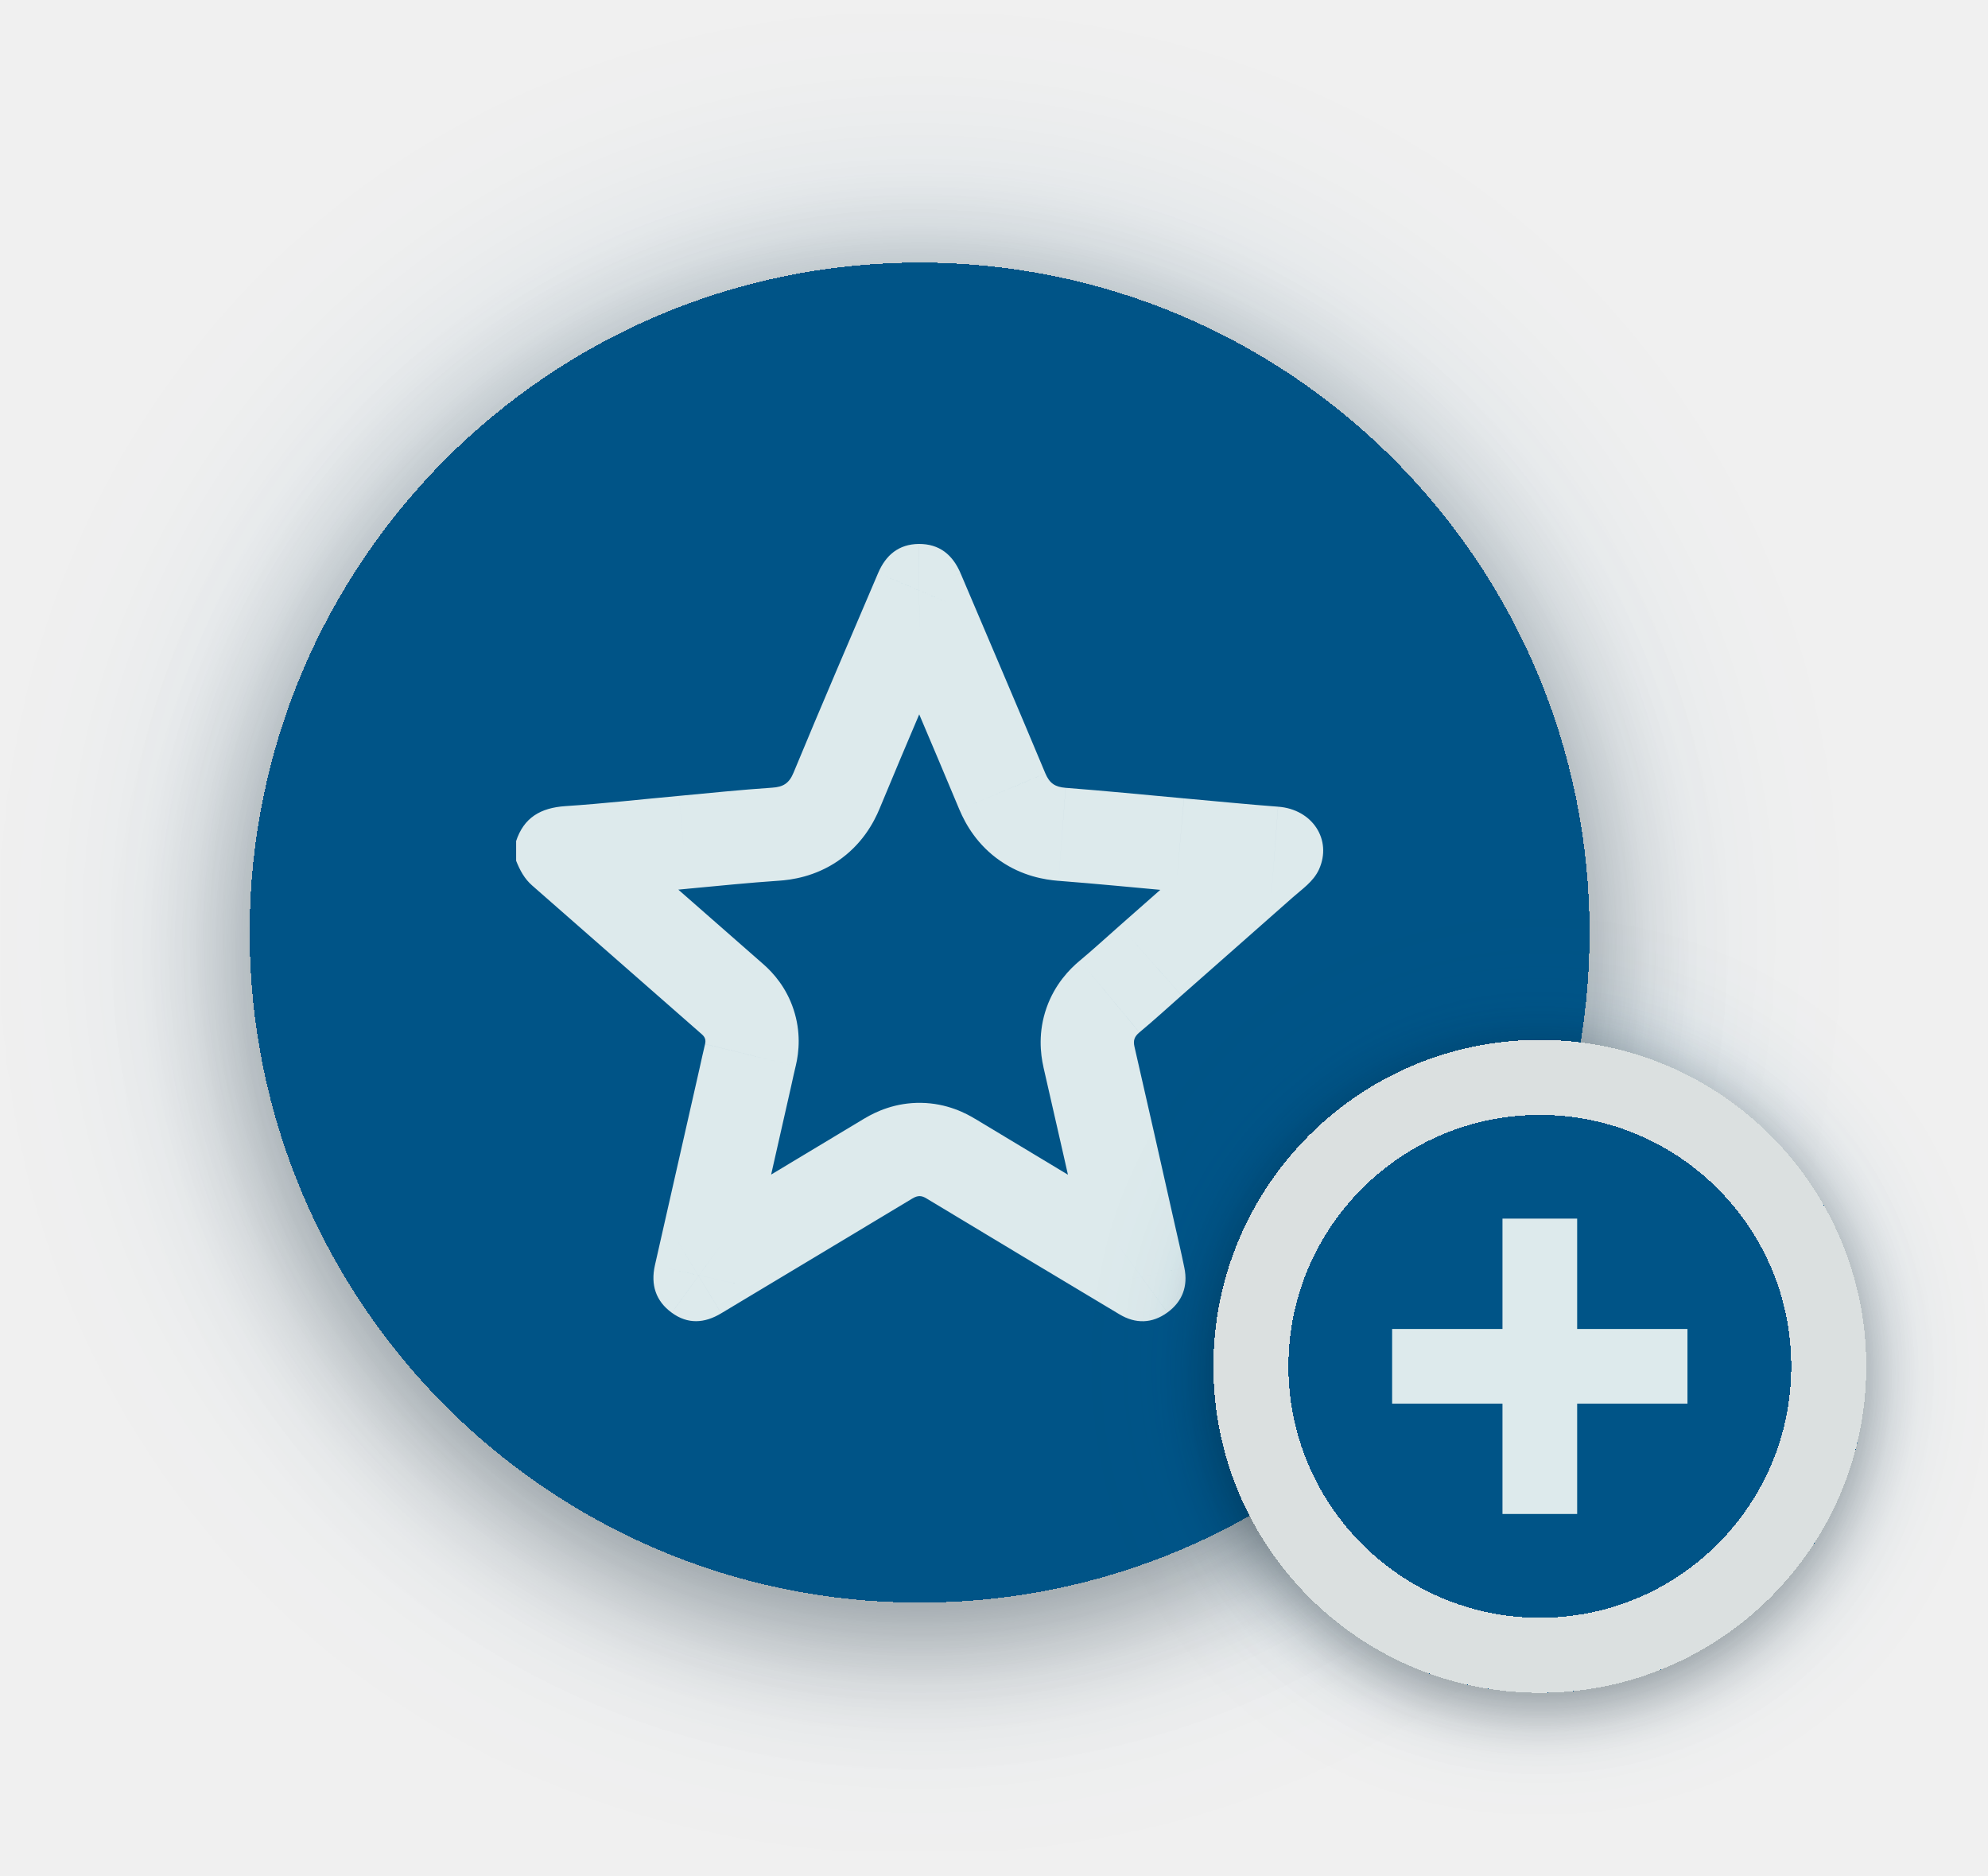
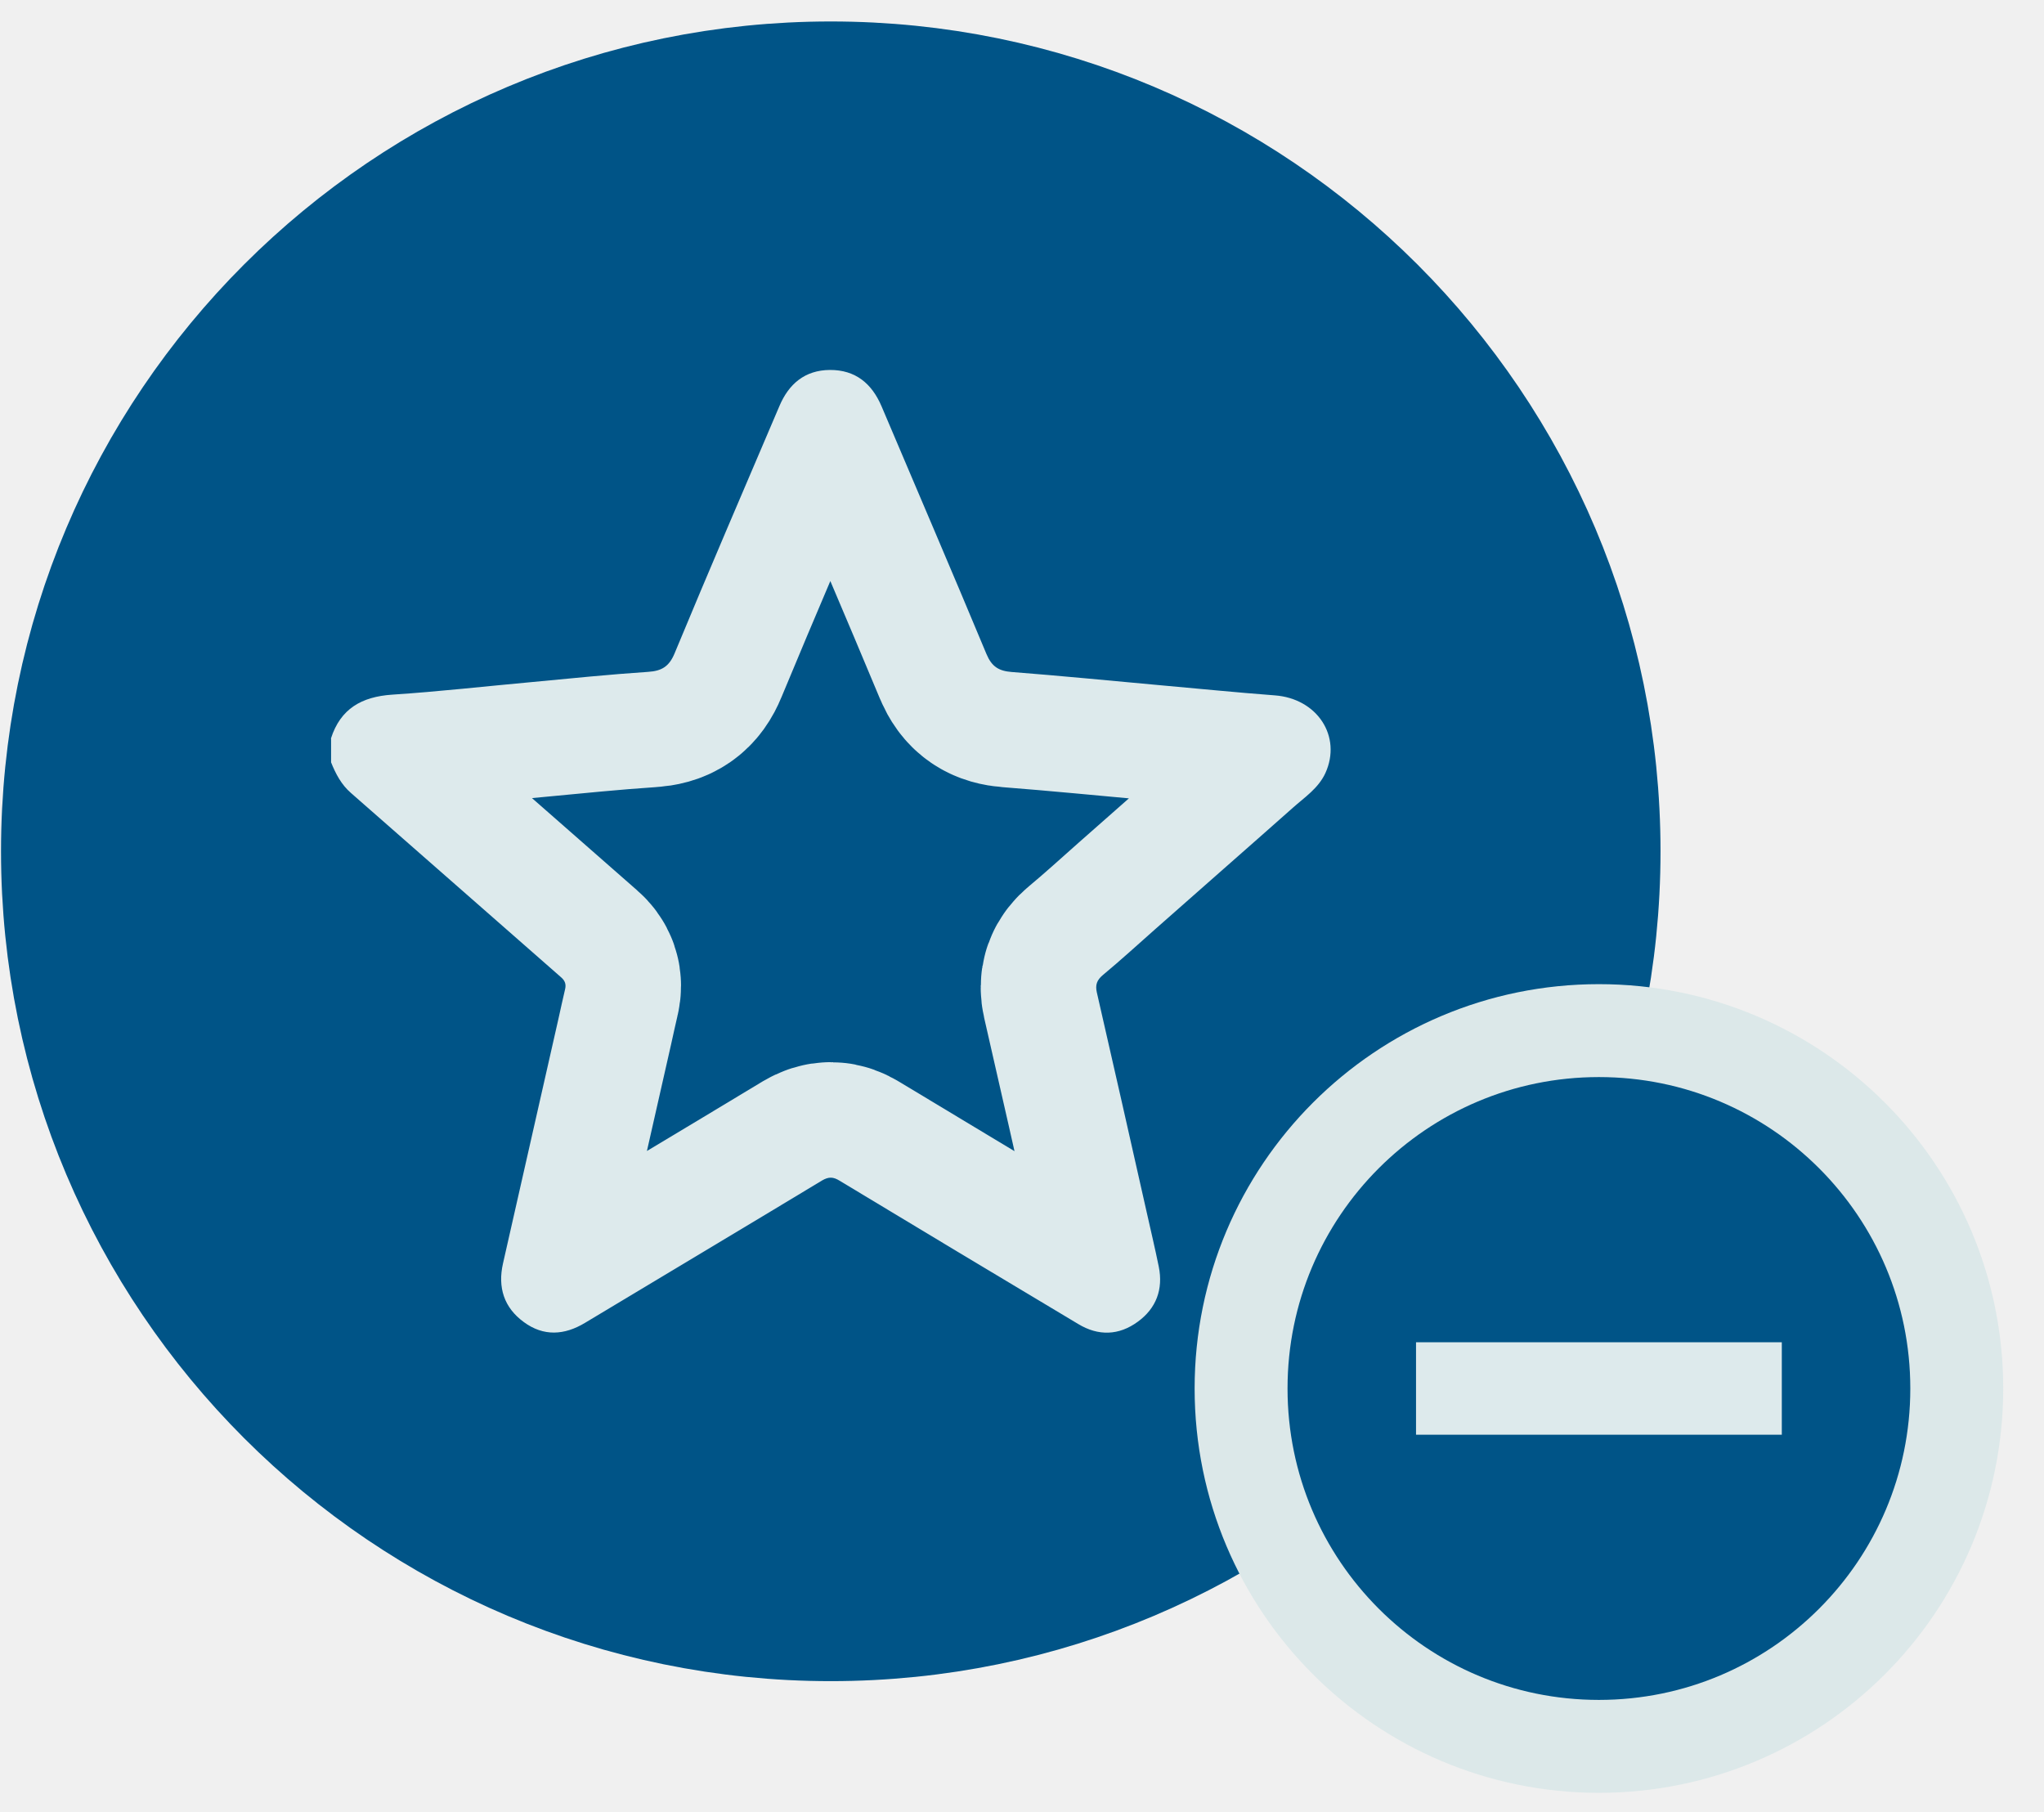
- <svg xmlns="http://www.w3.org/2000/svg" width="53" height="50" viewBox="0 0 53 50" fill="none">
-   <g filter="url(#filter0_dd_1605_4959)">
-     <rect x="6.655" y="7" width="35.723" height="35.723" rx="17.861" fill="#005487" shape-rendering="crispEdges" />
-     <mask id="path-3-inside-1_1605_4959" fill="white">
-       <path d="M13.756 22.433C13.963 21.79 14.419 21.535 15.071 21.49C16.083 21.424 17.088 21.309 18.101 21.217C18.929 21.139 19.758 21.054 20.586 20.998C20.877 20.98 21.039 20.884 21.157 20.595C21.893 18.817 22.655 17.049 23.41 15.278C23.613 14.8 23.959 14.505 24.496 14.501C25.045 14.497 25.398 14.79 25.608 15.281C26.363 17.06 27.125 18.835 27.869 20.617C27.983 20.887 28.134 20.98 28.41 21.002C29.463 21.083 30.512 21.187 31.565 21.283C32.401 21.357 33.237 21.442 34.073 21.505C34.99 21.572 35.523 22.389 35.163 23.18C35.012 23.506 34.717 23.698 34.463 23.924C33.476 24.8 32.486 25.665 31.499 26.538C31.127 26.867 30.759 27.204 30.376 27.522C30.244 27.633 30.207 27.736 30.244 27.899C30.605 29.467 30.958 31.038 31.311 32.606C31.4 33.002 31.495 33.401 31.576 33.801C31.676 34.289 31.521 34.699 31.124 34.988C30.719 35.284 30.277 35.298 29.842 35.036C28.13 34.012 26.415 32.983 24.706 31.952C24.57 31.867 24.471 31.863 24.327 31.948C22.63 32.972 20.925 33.989 19.228 35.01C18.782 35.28 18.333 35.306 17.91 34.995C17.482 34.685 17.343 34.248 17.46 33.73C17.858 31.978 18.256 30.221 18.653 28.468C18.701 28.258 18.745 28.043 18.797 27.832C18.823 27.725 18.797 27.647 18.712 27.573C17.203 26.253 15.7 24.929 14.191 23.609C13.981 23.428 13.859 23.195 13.76 22.947V22.441L13.756 22.433Z" />
-     </mask>
-     <path d="M13.756 22.433L11.388 21.674L11.08 22.637L11.53 23.541L13.756 22.433ZM15.071 21.49L14.908 19.009L14.902 19.009L15.071 21.49ZM18.101 21.217L18.327 23.693L18.333 23.692L18.101 21.217ZM20.586 20.998L20.428 18.517L20.42 18.517L20.586 20.998ZM21.157 20.595L18.859 19.644L18.855 19.655L21.157 20.595ZM23.41 15.278L25.698 16.252L25.699 16.249L23.41 15.278ZM24.496 14.501L24.48 12.015L24.479 12.015L24.496 14.501ZM25.608 15.281L27.897 14.31L27.895 14.305L25.608 15.281ZM27.869 20.617L25.574 21.575L25.579 21.586L27.869 20.617ZM28.41 21.002L28.211 23.481L28.219 23.481L28.41 21.002ZM31.565 21.283L31.339 23.759L31.346 23.76L31.565 21.283ZM34.073 21.505L33.886 23.985L33.893 23.985L34.073 21.505ZM35.163 23.18L37.418 24.227L37.422 24.219L37.425 24.212L35.163 23.18ZM34.463 23.924L32.812 22.064L32.812 22.064L34.463 23.924ZM31.499 26.538L29.852 24.675L29.851 24.676L31.499 26.538ZM30.376 27.522L28.788 25.609L28.78 25.615L30.376 27.522ZM30.244 27.899L27.818 28.448L27.82 28.456L30.244 27.899ZM31.311 32.606L33.738 32.064L33.737 32.059L31.311 32.606ZM31.576 33.801L29.14 34.295L29.14 34.297L31.576 33.801ZM31.124 34.988L29.664 32.975L29.657 32.98L31.124 34.988ZM29.842 35.036L31.128 32.908L31.119 32.902L29.842 35.036ZM24.706 31.952L23.389 34.061L23.405 34.071L23.421 34.08L24.706 31.952ZM24.327 31.948L23.06 29.809L23.051 29.814L23.042 29.819L24.327 31.948ZM19.228 35.01L17.946 32.879L17.939 32.883L19.228 35.01ZM17.91 34.995L19.38 32.99L19.372 32.984L17.91 34.995ZM17.46 33.73L19.885 34.282L19.885 34.281L17.46 33.73ZM18.653 28.468L16.228 27.918L16.228 27.918L18.653 28.468ZM18.797 27.832L21.212 28.423L21.215 28.413L18.797 27.832ZM18.712 27.573L17.075 29.445L17.076 29.446L18.712 27.573ZM14.191 23.609L15.828 21.737L15.822 21.732L15.816 21.727L14.191 23.609ZM13.76 22.947H11.274V23.427L11.452 23.873L13.76 22.947ZM13.76 22.441H16.247V21.856L15.986 21.332L13.76 22.441ZM16.124 23.192C16.109 23.24 16.069 23.341 15.982 23.463C15.893 23.589 15.776 23.705 15.64 23.797C15.375 23.976 15.176 23.975 15.24 23.971L14.902 19.009C14.314 19.049 13.561 19.199 12.853 19.678C12.103 20.185 11.635 20.906 11.388 21.674L16.124 23.192ZM15.234 23.971C16.285 23.902 17.392 23.778 18.327 23.693L17.875 18.74C16.785 18.84 15.881 18.945 14.908 19.009L15.234 23.971ZM18.333 23.692C19.191 23.612 19.967 23.532 20.752 23.479L20.42 18.517C19.548 18.576 18.667 18.666 17.869 18.741L18.333 23.692ZM20.744 23.48C21.108 23.457 21.726 23.369 22.337 22.953C22.965 22.525 23.288 21.955 23.459 21.535L18.855 19.655C18.908 19.524 19.091 19.147 19.536 18.843C19.963 18.552 20.355 18.522 20.428 18.517L20.744 23.48ZM23.454 21.546C24.184 19.783 24.937 18.037 25.698 16.252L21.123 14.303C20.373 16.061 19.602 17.85 18.859 19.644L23.454 21.546ZM25.699 16.249C25.677 16.302 25.577 16.508 25.318 16.702C25.033 16.916 24.726 16.986 24.513 16.988L24.479 12.015C23.729 12.02 22.98 12.24 22.337 12.721C21.72 13.184 21.346 13.777 21.121 14.306L25.699 16.249ZM24.513 16.988C24.315 16.989 24.005 16.927 23.711 16.712C23.442 16.515 23.341 16.303 23.321 16.257L27.895 14.305C27.666 13.768 27.283 13.164 26.648 12.699C25.987 12.215 25.226 12.009 24.48 12.015L24.513 16.988ZM23.319 16.253C24.08 18.044 24.834 19.802 25.574 21.575L30.164 19.66C29.416 17.869 28.646 16.076 27.897 14.31L23.319 16.253ZM25.579 21.586C25.747 21.984 26.061 22.532 26.668 22.95C27.258 23.357 27.856 23.452 28.211 23.481L28.609 18.523C28.688 18.53 29.072 18.567 29.49 18.855C29.923 19.154 30.105 19.521 30.159 19.649L25.579 21.586ZM28.219 23.481C29.248 23.561 30.262 23.661 31.339 23.759L31.791 18.807C30.763 18.713 29.678 18.606 28.602 18.523L28.219 23.481ZM31.346 23.76C32.136 23.83 33.031 23.92 33.886 23.985L34.259 19.026C33.443 18.964 32.667 18.884 31.785 18.806L31.346 23.76ZM33.893 23.985C33.639 23.967 33.268 23.819 33.013 23.428C32.746 23.018 32.732 22.518 32.9 22.149L37.425 24.212C37.954 23.051 37.853 21.747 37.18 20.713C36.52 19.7 35.423 19.11 34.253 19.025L33.893 23.985ZM32.907 22.134C32.961 22.017 33.021 21.928 33.069 21.867C33.092 21.837 33.112 21.815 33.126 21.801C33.139 21.787 33.147 21.779 33.147 21.779C33.148 21.778 33.142 21.784 33.128 21.796C33.113 21.809 33.094 21.825 33.065 21.849C33.049 21.862 33.036 21.873 33.017 21.889C33 21.903 32.98 21.92 32.959 21.938C32.917 21.972 32.867 22.016 32.812 22.064L36.114 25.783C36.141 25.759 36.166 25.738 36.252 25.667C36.321 25.609 36.435 25.513 36.556 25.4C36.802 25.169 37.158 24.787 37.418 24.227L32.907 22.134ZM32.812 22.064C31.82 22.945 30.861 23.783 29.852 24.675L33.147 28.401C34.111 27.548 35.132 26.655 36.114 25.783L32.812 22.064ZM29.851 24.676C29.439 25.04 29.13 25.324 28.788 25.609L31.965 29.434C32.388 29.083 32.815 28.694 33.147 28.4L29.851 24.676ZM28.78 25.615C28.52 25.833 28.124 26.232 27.901 26.865C27.674 27.51 27.736 28.085 27.819 28.448L32.669 27.35C32.714 27.55 32.777 27.992 32.592 28.517C32.411 29.029 32.1 29.322 31.972 29.428L28.78 25.615ZM27.82 28.456C28.18 30.018 28.532 31.583 28.886 33.153L33.737 32.059C33.384 30.494 33.029 28.916 32.667 27.341L27.82 28.456ZM28.885 33.148C28.985 33.596 29.065 33.926 29.14 34.295L34.013 33.307C33.926 32.877 33.815 32.408 33.738 32.064L28.885 33.148ZM29.14 34.297C29.111 34.153 29.096 33.891 29.212 33.585C29.33 33.276 29.523 33.077 29.664 32.975L32.584 37.001C33.122 36.61 33.591 36.062 33.861 35.353C34.129 34.648 34.142 33.936 34.013 33.305L29.14 34.297ZM29.657 32.98C29.796 32.879 30.054 32.749 30.403 32.736C30.749 32.724 31.003 32.832 31.128 32.908L28.556 37.164C29.117 37.503 29.808 37.734 30.585 37.706C31.365 37.678 32.046 37.393 32.59 36.996L29.657 32.98ZM31.119 32.902C29.407 31.878 27.695 30.852 25.992 29.823L23.421 34.08C25.134 35.115 26.853 36.145 28.566 37.17L31.119 32.902ZM26.023 29.843C25.752 29.674 25.244 29.411 24.558 29.4C23.869 29.389 23.349 29.637 23.06 29.809L25.594 34.087C25.449 34.174 25.05 34.381 24.481 34.372C23.914 34.364 23.524 34.145 23.389 34.061L26.023 29.843ZM23.042 29.819C21.344 30.844 19.657 31.851 17.946 32.879L20.509 37.141C22.193 36.128 23.915 35.101 25.612 34.077L23.042 29.819ZM17.939 32.883C17.996 32.849 18.209 32.736 18.545 32.734C18.91 32.732 19.205 32.862 19.38 32.99L16.439 37C17.037 37.439 17.768 37.712 18.576 37.707C19.353 37.702 20.013 37.441 20.516 37.137L17.939 32.883ZM19.372 32.984C19.517 33.09 19.717 33.301 19.83 33.627C19.938 33.939 19.907 34.185 19.885 34.282L15.036 33.179C14.896 33.793 14.876 34.517 15.131 35.254C15.391 36.006 15.875 36.59 16.447 37.006L19.372 32.984ZM19.885 34.281C20.084 33.404 20.283 32.526 20.482 31.649C20.681 30.772 20.879 29.895 21.078 29.018L16.228 27.918C16.029 28.795 15.831 29.673 15.632 30.55C15.433 31.427 15.234 32.304 15.035 33.18L19.885 34.281ZM21.078 29.019C21.142 28.735 21.165 28.614 21.212 28.423L16.381 27.242C16.325 27.472 16.26 27.779 16.228 27.918L21.078 29.019ZM21.215 28.413C21.305 28.038 21.352 27.505 21.158 26.915C20.967 26.331 20.62 25.938 20.348 25.701L17.076 29.446C16.889 29.282 16.597 28.965 16.433 28.466C16.267 27.96 16.315 27.519 16.379 27.251L21.215 28.413ZM20.349 25.702C19.596 25.043 18.845 24.384 18.092 23.723C17.339 23.062 16.585 22.399 15.828 21.737L12.554 25.481C13.307 26.139 14.058 26.799 14.811 27.46C15.564 28.121 16.318 28.783 17.075 29.445L20.349 25.702ZM15.816 21.727C16.056 21.934 16.116 22.142 16.068 22.021L11.452 23.873C11.603 24.248 11.906 24.922 12.566 25.491L15.816 21.727ZM16.247 22.947V22.441H11.274V22.947H16.247ZM15.986 21.332L15.982 21.325L11.53 23.541L11.534 23.549L15.986 21.332Z" fill="#DDEAEC" mask="url(#path-3-inside-1_1605_4959)" />
-     <rect x="8.155" y="8.5" width="32.723" height="32.723" rx="16.361" stroke="#005487" stroke-width="3" shape-rendering="crispEdges" />
+ <svg xmlns="http://www.w3.org/2000/svg" width="44" height="39" viewBox="0 0 44 39" fill="none">
+   <g id="Group 2155">
+     <g id="Price_A">
+       <rect x="1.522" y="1.962" width="32.723" height="32.723" rx="16.361" fill="#005487" />
+       <rect x="1.522" y="1.962" width="32.723" height="32.723" rx="16.361" stroke="#005487" stroke-width="3" />
+     </g>
+     <g id="Vector">
+       <mask id="path-2-inside-1_1687_5744" fill="white">
+         <path d="M7.124 15.895C7.33 15.252 7.787 14.997 8.438 14.952C9.451 14.886 10.456 14.771 11.468 14.679C12.297 14.601 13.125 14.516 13.954 14.461C14.245 14.442 14.406 14.346 14.524 14.057C15.261 12.279 16.023 10.511 16.778 8.74C16.98 8.263 17.326 7.967 17.864 7.963C18.412 7.96 18.766 8.252 18.976 8.744C19.73 10.522 20.493 12.297 21.236 14.08C21.35 14.35 21.501 14.442 21.777 14.464C22.831 14.546 23.88 14.649 24.933 14.745C25.769 14.819 26.604 14.904 27.44 14.967C28.357 15.034 28.891 15.851 28.53 16.642C28.379 16.968 28.084 17.16 27.831 17.386C26.844 18.262 25.853 19.127 24.867 20C24.495 20.329 24.127 20.666 23.744 20.984C23.611 21.095 23.574 21.198 23.611 21.361C23.972 22.929 24.325 24.501 24.679 26.069C24.767 26.464 24.863 26.864 24.944 27.263C25.043 27.751 24.889 28.162 24.491 28.45C24.086 28.746 23.644 28.761 23.21 28.498C21.498 27.474 19.782 26.446 18.074 25.414C17.937 25.329 17.838 25.325 17.694 25.41C15.997 26.435 14.292 27.452 12.595 28.472C12.149 28.742 11.7 28.768 11.277 28.457C10.85 28.147 10.71 27.71 10.828 27.193C11.225 25.44 11.623 23.683 12.021 21.93C12.069 21.72 12.113 21.505 12.164 21.294C12.19 21.187 12.164 21.11 12.079 21.036C10.57 19.715 9.068 18.392 7.558 17.071C7.348 16.89 7.227 16.657 7.127 16.409V15.903L7.124 15.895Z" />
+       </mask>
+       <path d="M7.124 15.895C7.33 15.252 7.787 14.997 8.438 14.952C9.451 14.886 10.456 14.771 11.468 14.679C12.297 14.601 13.125 14.516 13.954 14.461C14.245 14.442 14.406 14.346 14.524 14.057C15.261 12.279 16.023 10.511 16.778 8.74C16.98 8.263 17.326 7.967 17.864 7.963C18.412 7.96 18.766 8.252 18.976 8.744C19.73 10.522 20.493 12.297 21.236 14.08C21.35 14.35 21.501 14.442 21.777 14.464C22.831 14.546 23.88 14.649 24.933 14.745C25.769 14.819 26.604 14.904 27.44 14.967C28.357 15.034 28.891 15.851 28.53 16.642C28.379 16.968 28.084 17.16 27.831 17.386C26.844 18.262 25.853 19.127 24.867 20C24.495 20.329 24.127 20.666 23.744 20.984C23.611 21.095 23.574 21.198 23.611 21.361C23.972 22.929 24.325 24.501 24.679 26.069C24.767 26.464 24.863 26.864 24.944 27.263C25.043 27.751 24.889 28.162 24.491 28.45C24.086 28.746 23.644 28.761 23.21 28.498C21.498 27.474 19.782 26.446 18.074 25.414C17.937 25.329 17.838 25.325 17.694 25.41C15.997 26.435 14.292 27.452 12.595 28.472C12.149 28.742 11.7 28.768 11.277 28.457C10.85 28.147 10.71 27.71 10.828 27.193C11.225 25.44 11.623 23.683 12.021 21.93C12.069 21.72 12.113 21.505 12.164 21.294C12.19 21.187 12.164 21.11 12.079 21.036C10.57 19.715 9.068 18.392 7.558 17.071C7.348 16.89 7.227 16.657 7.127 16.409V15.903L7.124 15.895Z" stroke="#DDEAEC" stroke-width="4.973" mask="url(#path-2-inside-1_1687_5744)" />
+     </g>
+     <g id="Price_A_2">
+       <rect x="26.716" y="22.183" width="15.406" height="15.406" rx="7.703" fill="#005487" />
+       <path id="+" d="M30.482 30.881V28.891H38.356V30.881H30.482Z" fill="#DDEAEC" />
+       <rect x="26.716" y="22.183" width="15.406" height="15.406" rx="7.703" stroke="#DCE8E9" stroke-width="2" />
+     </g>
  </g>
-   <g filter="url(#filter1_dd_1605_4959)">
-     <rect x="32.349" y="27.721" width="17.406" height="17.406" rx="8.703" fill="#005487" shape-rendering="crispEdges" />
-     <path d="M40.056 40.36V32.486H42.047V40.36H40.056ZM37.114 37.419V35.428H44.988V37.419H37.114Z" fill="#DDEAEC" />
-     <rect x="33.349" y="28.721" width="15.406" height="15.406" rx="7.703" stroke="#DBE0E0" stroke-width="2" shape-rendering="crispEdges" />
-   </g>
-   <defs>
-     <filter id="filter0_dd_1605_4959" x="0.024" y="0.369" width="48.985" height="48.984" filterUnits="userSpaceOnUse" color-interpolation-filters="sRGB">
-       <feFlood flood-opacity="0" result="BackgroundImageFix" />
-       <feColorMatrix in="SourceAlpha" type="matrix" values="0 0 0 0 0 0 0 0 0 0 0 0 0 0 0 0 0 0 127 0" result="hardAlpha" />
-       <feOffset dy="0.829" />
-       <feGaussianBlur stdDeviation="1.658" />
-       <feComposite in2="hardAlpha" operator="out" />
-       <feColorMatrix type="matrix" values="0 0 0 0 0 0 0 0 0 0 0 0 0 0 0 0 0 0 0.35 0" />
-       <feBlend mode="normal" in2="BackgroundImageFix" result="effect1_dropShadow_1605_4959" />
-       <feColorMatrix in="SourceAlpha" type="matrix" values="0 0 0 0 0 0 0 0 0 0 0 0 0 0 0 0 0 0 127 0" result="hardAlpha" />
-       <feOffset />
-       <feGaussianBlur stdDeviation="3.315" />
-       <feComposite in2="hardAlpha" operator="out" />
-       <feColorMatrix type="matrix" values="0 0 0 0 0 0 0 0 0 0.329 0 0 0 0 0.529 0 0 0 0.2 0" />
-       <feBlend mode="normal" in2="effect1_dropShadow_1605_4959" result="effect2_dropShadow_1605_4959" />
-       <feBlend mode="normal" in="SourceGraphic" in2="effect2_dropShadow_1605_4959" result="shape" />
-     </filter>
-     <filter id="filter1_dd_1605_4959" x="29.118" y="24.49" width="23.867" height="23.867" filterUnits="userSpaceOnUse" color-interpolation-filters="sRGB">
-       <feFlood flood-opacity="0" result="BackgroundImageFix" />
-       <feColorMatrix in="SourceAlpha" type="matrix" values="0 0 0 0 0 0 0 0 0 0 0 0 0 0 0 0 0 0 127 0" result="hardAlpha" />
-       <feOffset dy="0.404" />
-       <feGaussianBlur stdDeviation="0.808" />
-       <feComposite in2="hardAlpha" operator="out" />
-       <feColorMatrix type="matrix" values="0 0 0 0 0 0 0 0 0 0 0 0 0 0 0 0 0 0 0.35 0" />
-       <feBlend mode="normal" in2="BackgroundImageFix" result="effect1_dropShadow_1605_4959" />
-       <feColorMatrix in="SourceAlpha" type="matrix" values="0 0 0 0 0 0 0 0 0 0 0 0 0 0 0 0 0 0 127 0" result="hardAlpha" />
-       <feOffset />
-       <feGaussianBlur stdDeviation="1.615" />
-       <feComposite in2="hardAlpha" operator="out" />
-       <feColorMatrix type="matrix" values="0 0 0 0 0 0 0 0 0 0.329 0 0 0 0 0.529 0 0 0 0.2 0" />
-       <feBlend mode="normal" in2="effect1_dropShadow_1605_4959" result="effect2_dropShadow_1605_4959" />
-       <feBlend mode="normal" in="SourceGraphic" in2="effect2_dropShadow_1605_4959" result="shape" />
-     </filter>
-   </defs>
</svg>
